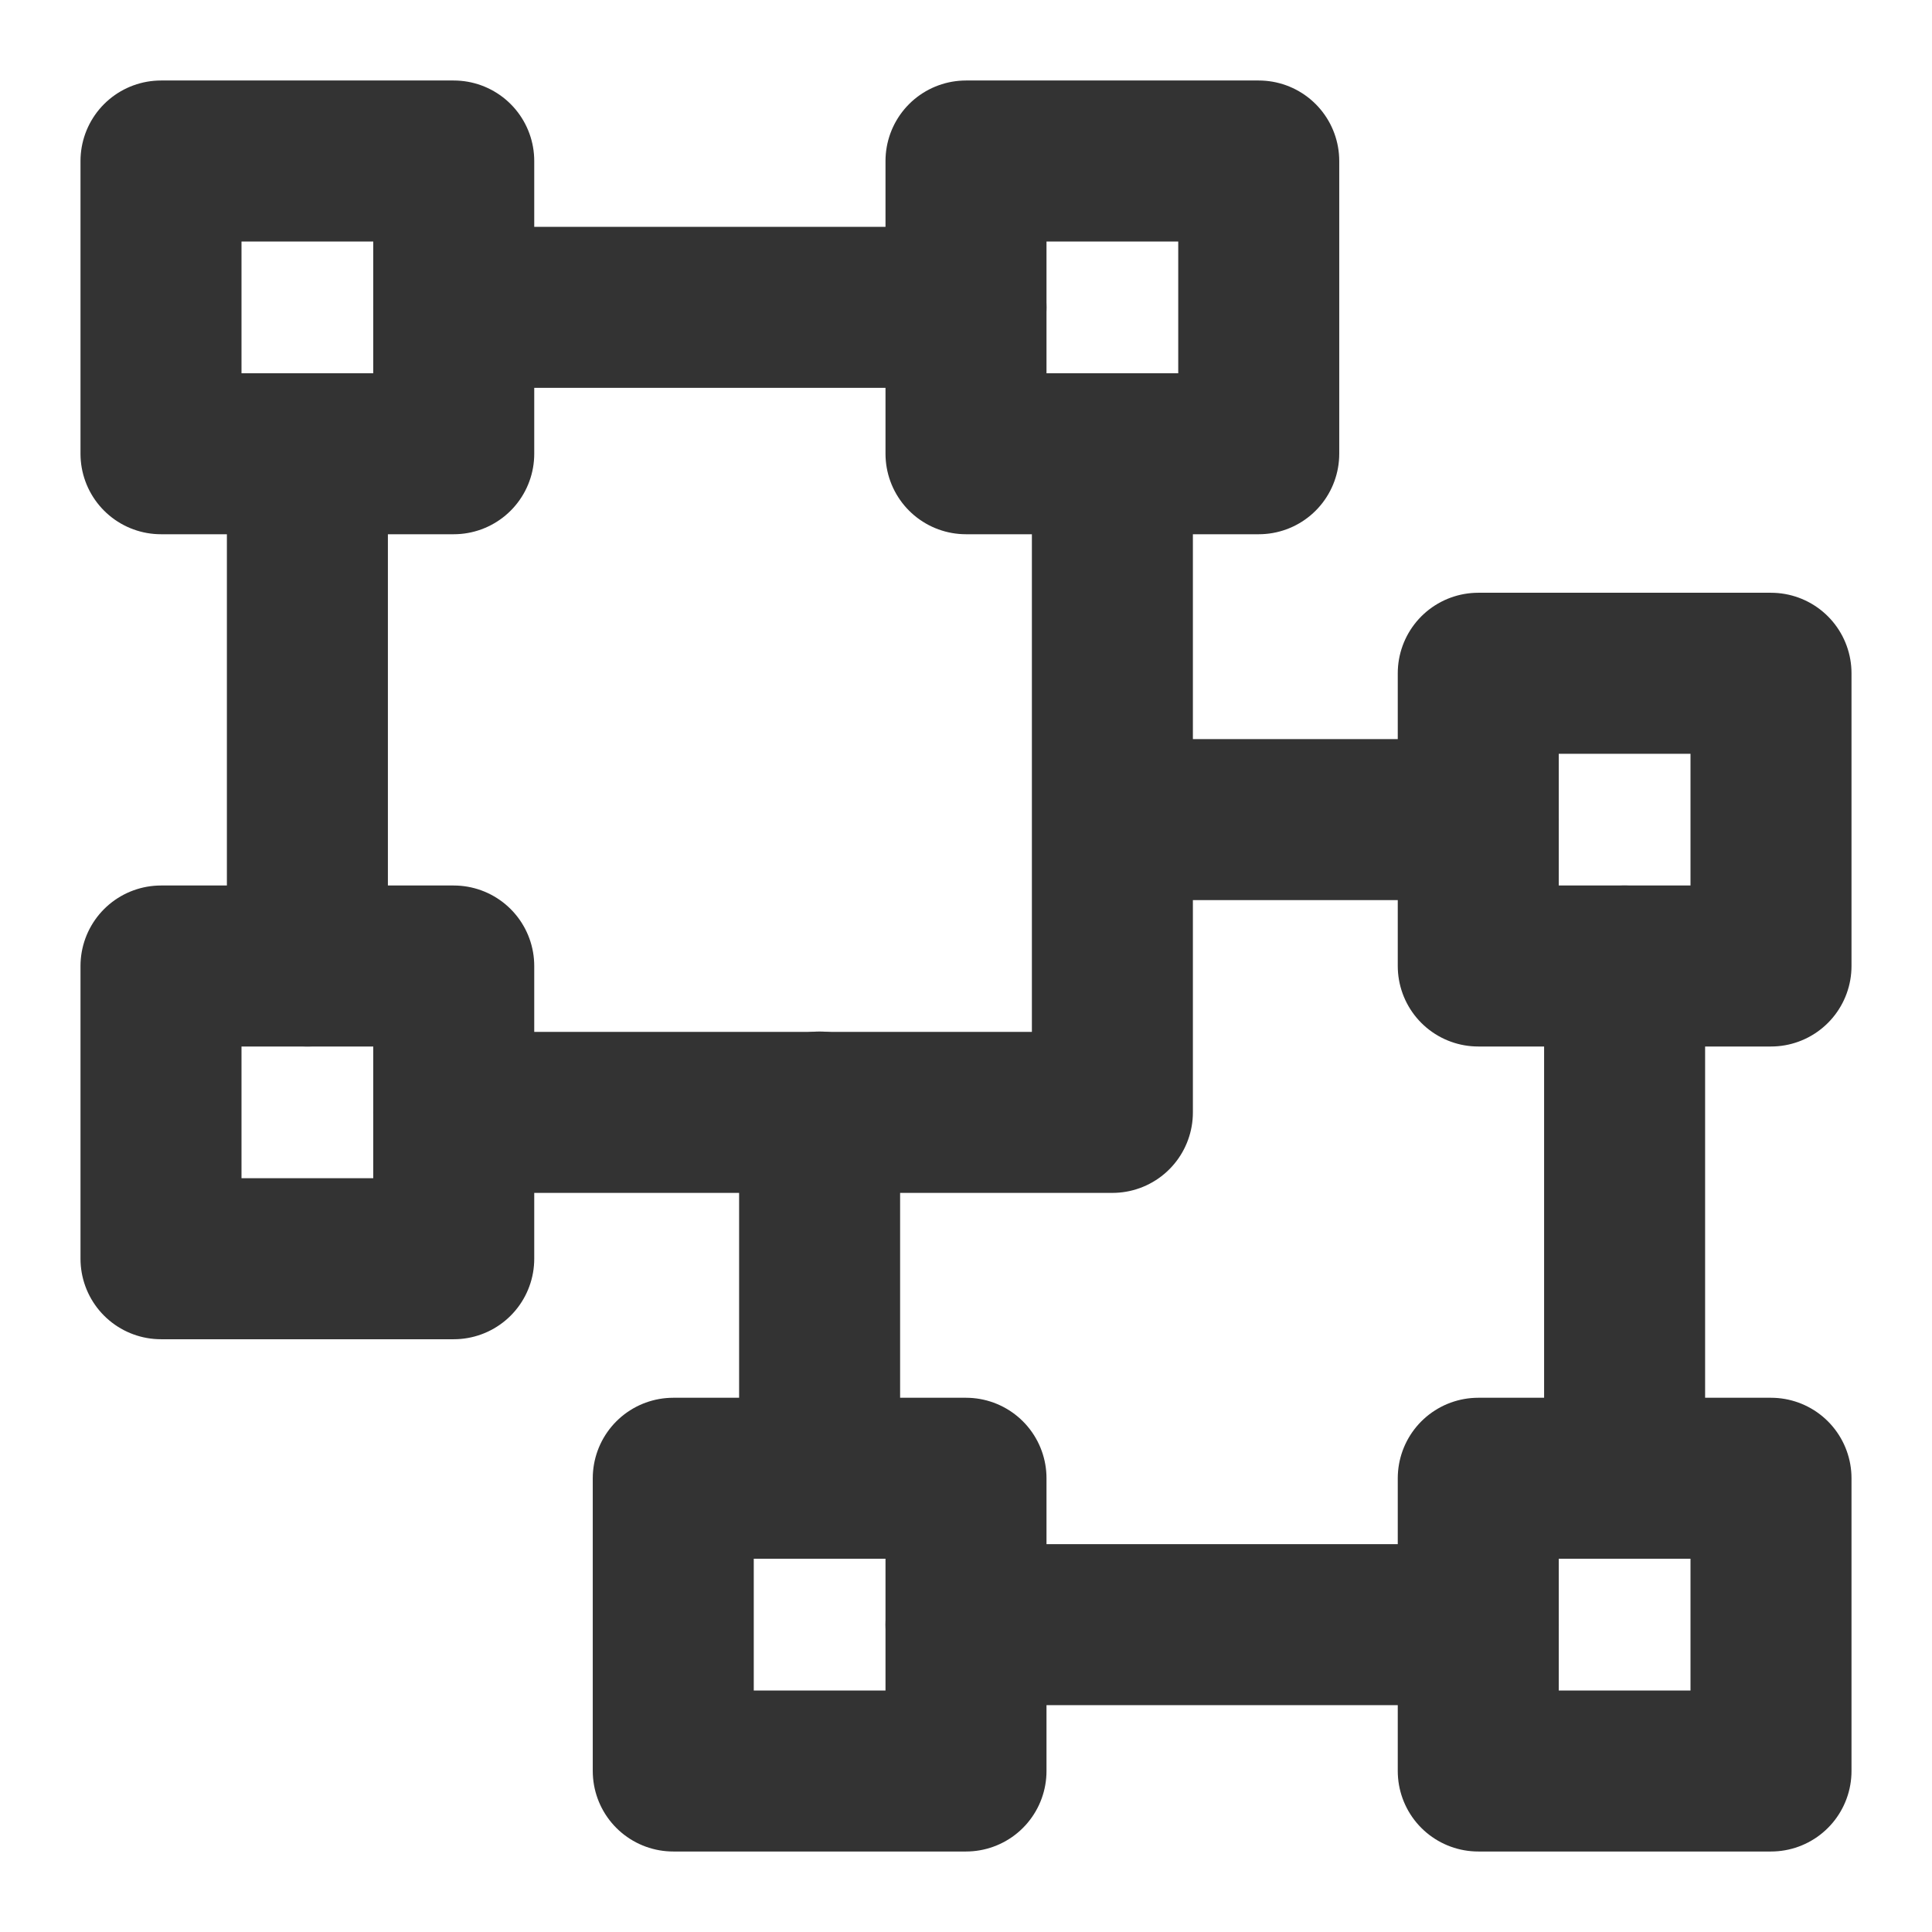
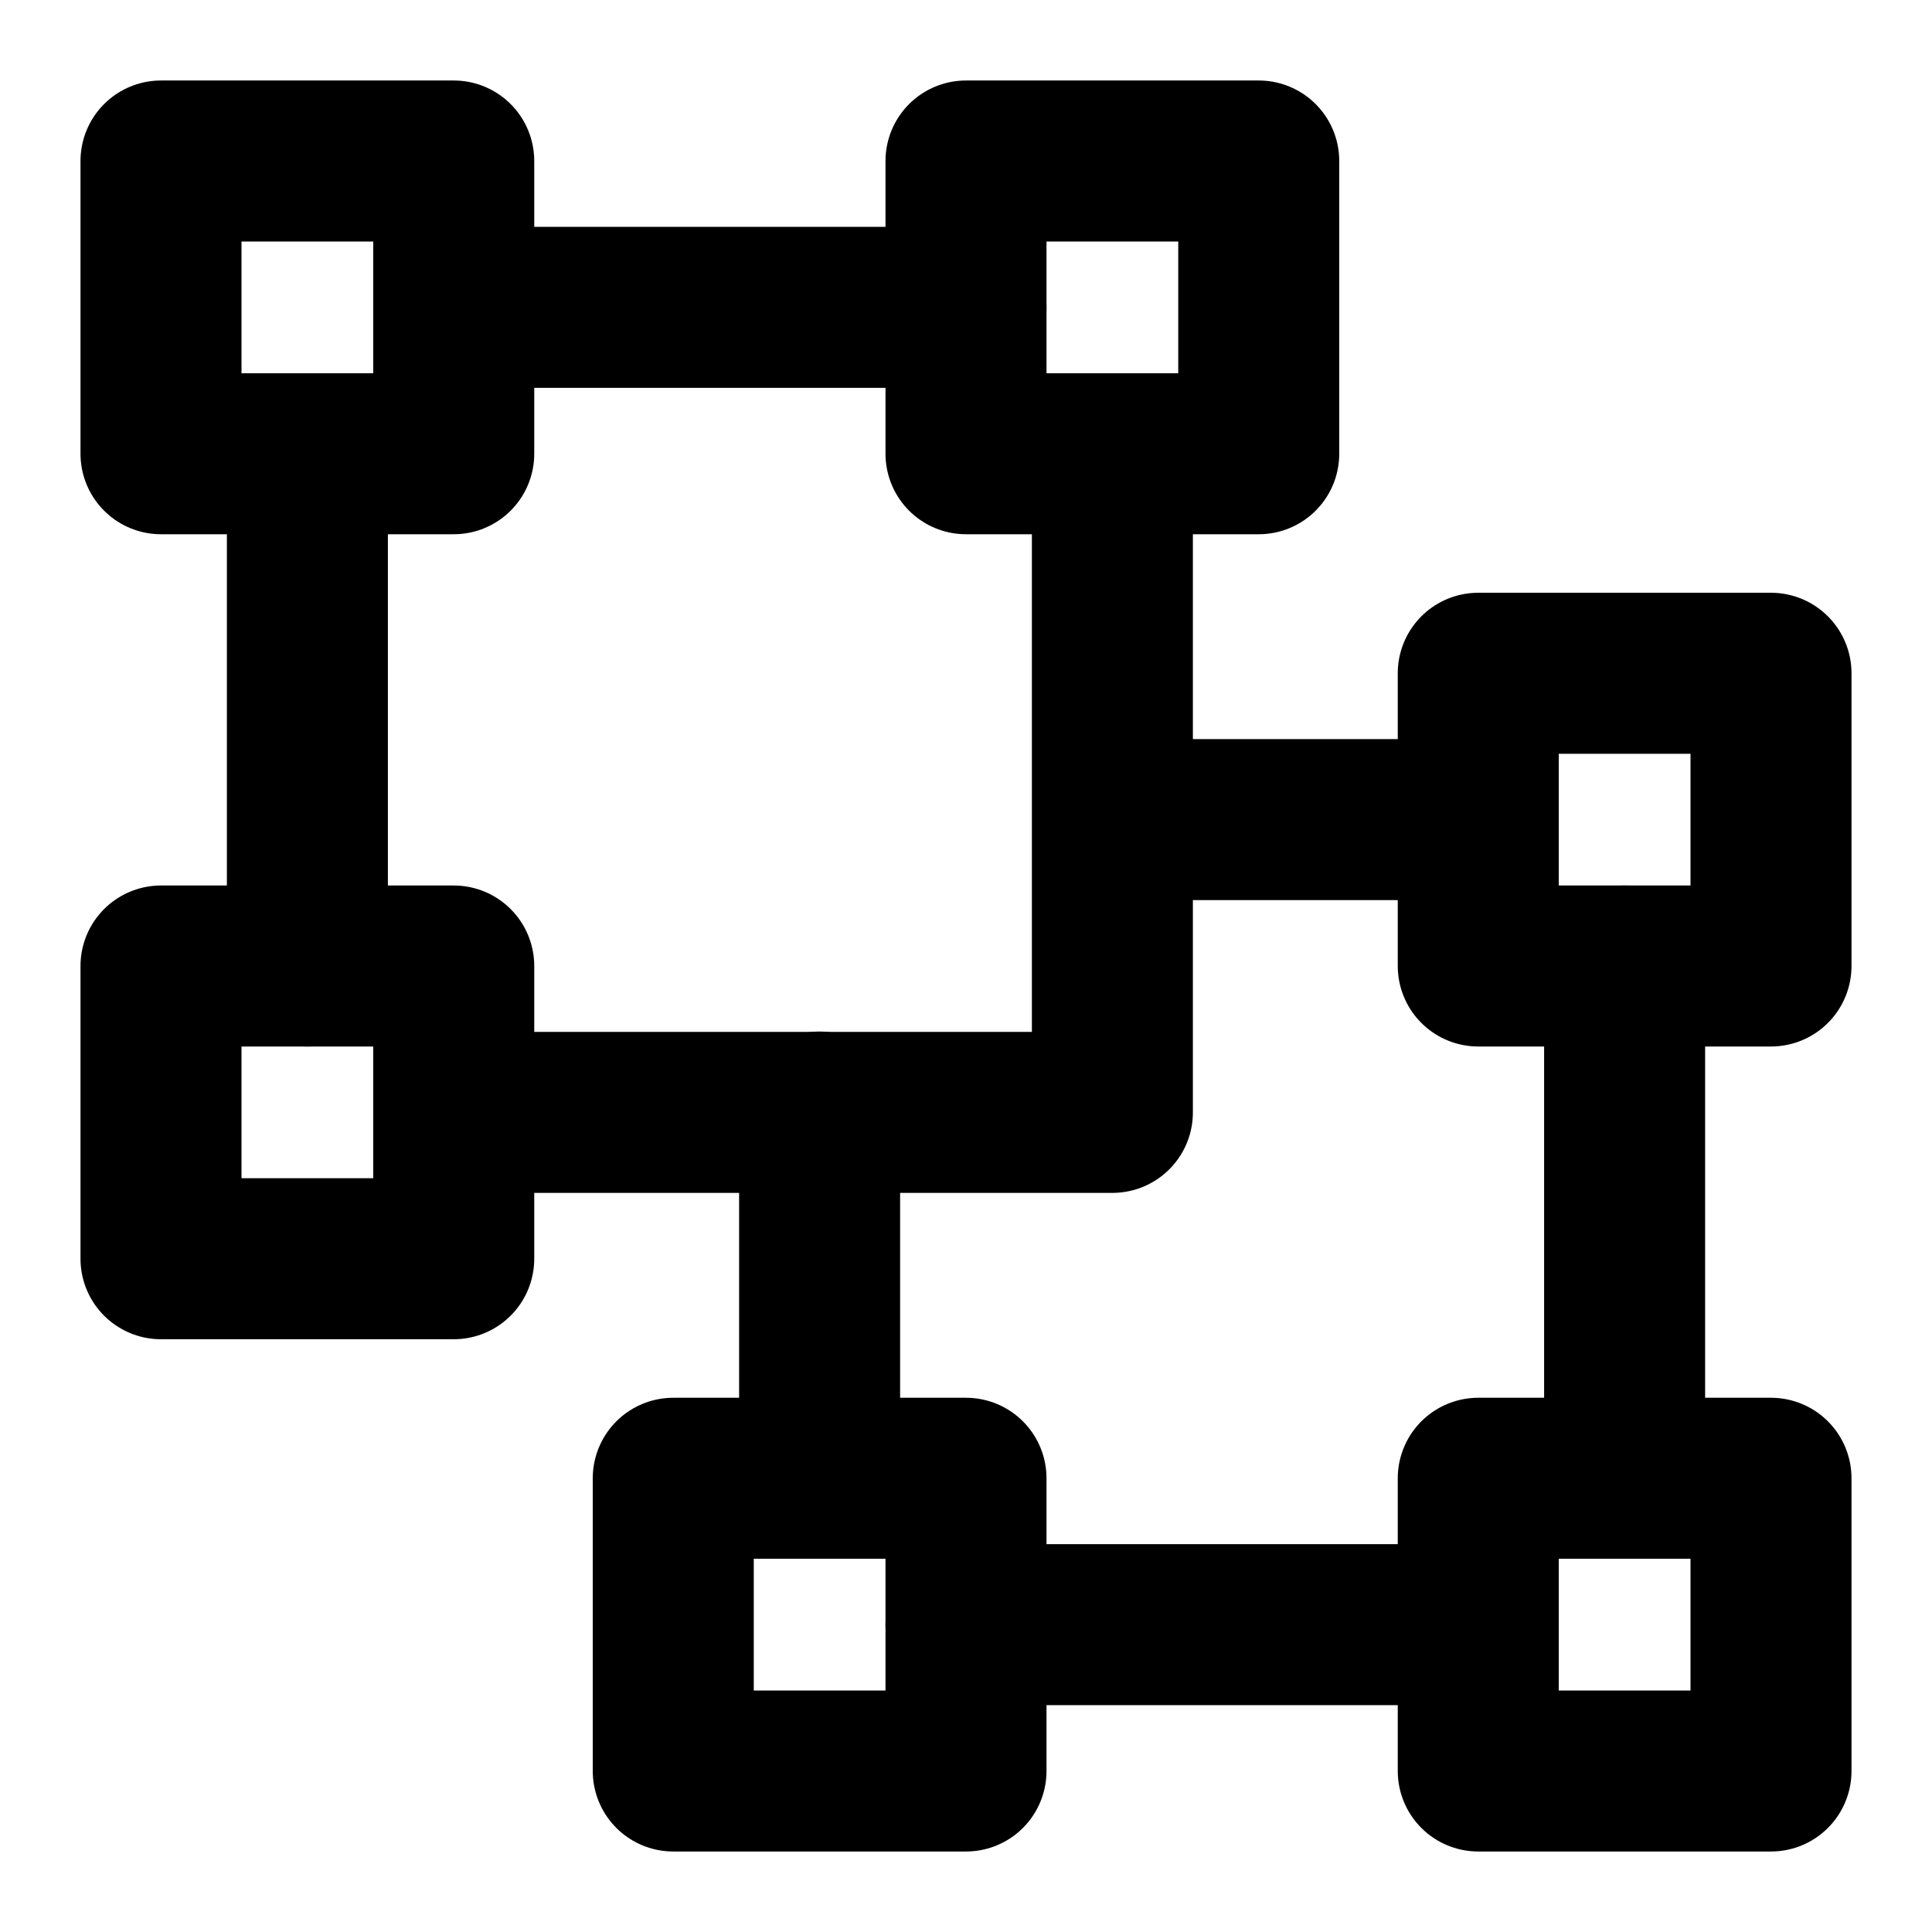
<svg xmlns="http://www.w3.org/2000/svg" width="24" height="24" viewBox="0 0 48 48" fill="none">
-   <path d="M11.273 4H4V11.273H11.273V4Z" fill="none" stroke="#333" stroke-width="4" stroke-linejoin="round" />
-   <path d="M44 36.727H36.727V44H44V36.727Z" fill="none" stroke="#333" stroke-width="4" stroke-linejoin="round" />
-   <path d="M11.273 24H4V31.273H11.273V24Z" fill="none" stroke="#333" stroke-width="4" stroke-linejoin="round" />
-   <path d="M24 36.727H16.727V44H24V36.727Z" fill="none" stroke="#333" stroke-width="4" stroke-linejoin="round" />
-   <path d="M31.273 4H24V11.273H31.273V4Z" fill="none" stroke="#333" stroke-width="4" stroke-linejoin="round" />
-   <path d="M44 16.727H36.727V24H44V16.727Z" fill="none" stroke="#333" stroke-width="4" stroke-linejoin="round" />
-   <path d="M11.273 7.636H24" stroke="#333" stroke-width="4" stroke-linecap="round" stroke-linejoin="round" />
-   <path d="M24 40.364H36.727" stroke="#333" stroke-width="4" stroke-linecap="round" stroke-linejoin="round" />
-   <path d="M11.273 27.637H27.637V11.273" stroke="#333" stroke-width="4" stroke-linecap="round" stroke-linejoin="round" />
-   <path d="M28.828 20.363H36.727M20.363 36.727V27.628V36.727Z" stroke="#333" stroke-width="4" stroke-linecap="round" stroke-linejoin="round" />
-   <path d="M7.637 11.273V24" stroke="#333" stroke-width="4" stroke-linecap="round" stroke-linejoin="round" />
-   <path d="M40.363 24V36.727" stroke="#333" stroke-width="4" stroke-linecap="round" stroke-linejoin="round" />
+   <path d="M11.273 4H4V11.273H11.273V4Z" stroke="currentColor" stroke-width="4" stroke-linejoin="round" />
+   <path d="M44 36.727H36.727V44H44V36.727Z" stroke="currentColor" stroke-width="4" stroke-linejoin="round" />
+   <path d="M11.273 24H4V31.273H11.273V24Z" stroke="currentColor" stroke-width="4" stroke-linejoin="round" />
+   <path d="M24 36.727H16.727V44H24V36.727Z" stroke="currentColor" stroke-width="4" stroke-linejoin="round" />
+   <path d="M31.273 4H24V11.273H31.273V4Z" stroke="currentColor" stroke-width="4" stroke-linejoin="round" />
+   <path d="M44 16.727H36.727V24H44V16.727Z" stroke="currentColor" stroke-width="4" stroke-linejoin="round" />
+   <path d="M11.273 7.636H24" stroke="currentColor" stroke-width="4" stroke-linecap="round" stroke-linejoin="round" />
+   <path d="M24 40.364H36.727" stroke="currentColor" stroke-width="4" stroke-linecap="round" stroke-linejoin="round" />
+   <path d="M11.273 27.637H27.637V11.273" stroke="currentColor" stroke-width="4" stroke-linecap="round" stroke-linejoin="round" />
+   <path d="M28.828 20.363H36.727M20.363 36.727V27.628V36.727Z" stroke="currentColor" stroke-width="4" stroke-linecap="round" stroke-linejoin="round" />
+   <path d="M7.637 11.273V24" stroke="currentColor" stroke-width="4" stroke-linecap="round" stroke-linejoin="round" />
+   <path d="M40.363 24V36.727" stroke="currentColor" stroke-width="4" stroke-linecap="round" stroke-linejoin="round" />
</svg>
